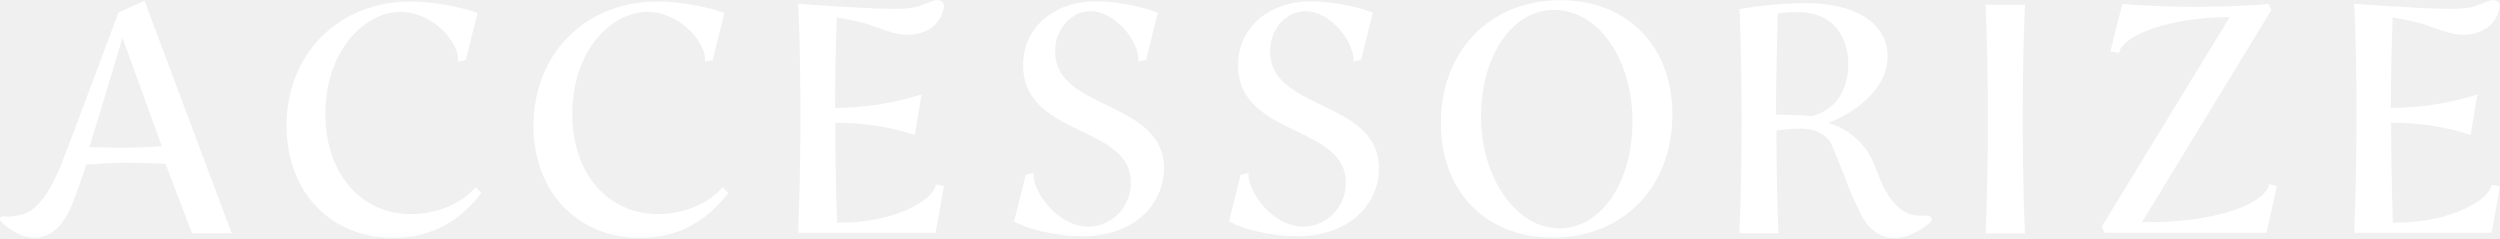
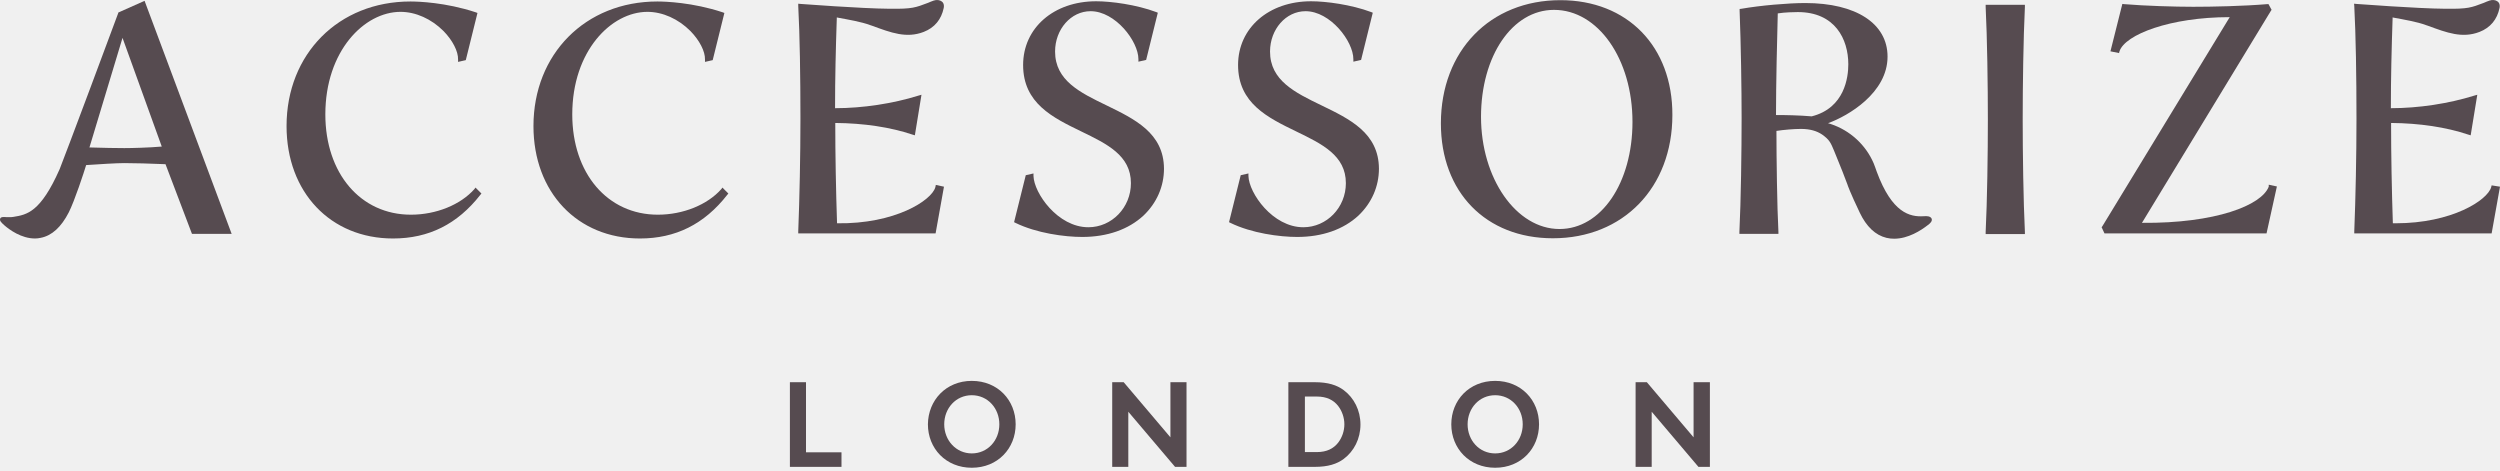
- <svg xmlns="http://www.w3.org/2000/svg" width="252" height="24" viewBox="0 0 251.751 23.967" fill="none" overflow="visible" preserveAspectRatio="xMidYMid meet" aria-hidden="true" focusable="false">
-   <g id="Group">
-     <path id="Vector" d="M250.908 18.61L250.863 18.787C250.508 20.093 246.911 22.417 241.25 22.417C241.161 22.417 241.073 22.417 240.962 22.417C240.851 19.031 240.784 15.556 240.784 12.346C243.648 12.368 246.334 12.767 248.576 13.519L248.798 13.586L249.465 9.513L249.154 9.601C246.601 10.398 243.559 10.863 240.762 10.863C240.762 7.853 240.828 5.02 240.939 1.744L241.006 1.766C242.072 1.965 243.404 2.186 244.292 2.518L244.492 2.585C246.423 3.293 247.955 3.869 249.687 3.205C250.774 2.784 251.463 1.965 251.707 0.792C251.773 0.416 251.618 0.216 251.507 0.15C251.307 -0.005 250.996 -0.049 250.686 0.061C250.486 0.128 250.286 0.216 250.131 0.283C248.843 0.77 248.532 0.903 246.29 0.88C243.359 0.858 237.343 0.393 237.276 0.393L237.054 0.371L237.077 0.593C237.232 3.514 237.299 7.654 237.299 11.926C237.299 15.644 237.21 19.872 237.077 23.236V23.436H250.908L251.751 18.743L250.908 18.61Z" fill="#ffffff" />
-     <path id="Vector_2" d="M203.909 0.482H199.957V0.681C200.113 3.802 200.179 8.605 200.179 11.992C200.179 15.379 200.113 20.182 199.957 23.303V23.502H203.909V23.303C203.754 20.16 203.687 15.356 203.687 11.992C203.687 8.627 203.754 3.846 203.909 0.681V0.482Z" fill="#ffffff" />
-     <path id="Vector_3" d="M193.717 21.709C192.319 21.797 190.521 21.377 188.989 17.238C188.878 16.928 188.789 16.662 188.678 16.397C187.879 14.537 186.302 13.099 184.371 12.457C184.282 12.435 184.171 12.39 184.082 12.368C186.125 11.638 190.077 9.314 190.077 5.684C190.077 2.363 186.902 0.305 181.796 0.305C180.042 0.305 177.267 0.548 175.357 0.88L175.18 0.903V1.08C175.313 4.444 175.38 8.915 175.38 11.859C175.38 15.157 175.313 20.137 175.158 23.281V23.48H179.087V23.281C178.954 20.779 178.887 15.843 178.887 13.143C179.62 13.032 180.641 12.944 181.352 12.944C182.262 12.944 182.95 13.143 183.505 13.519C184.216 14.028 184.349 14.316 184.682 15.113L185.015 15.932C185.37 16.795 185.703 17.614 186.036 18.522C186.036 18.544 186.302 19.319 187.279 21.355C187.945 22.749 188.856 23.613 189.966 23.878C190.232 23.945 190.476 23.967 190.743 23.967C192.141 23.967 193.429 23.148 194.139 22.594C194.383 22.417 194.606 22.196 194.517 21.953C194.384 21.687 194.028 21.687 193.717 21.709ZM186.125 6.458C186.125 7.742 185.77 10.841 182.439 11.682C181.13 11.571 179.798 11.549 178.843 11.549C178.843 8.473 178.954 3.802 179.021 1.345C179.731 1.235 180.641 1.212 181.041 1.212C184.793 1.212 186.125 3.935 186.125 6.458Z" fill="#ffffff" />
-     <path id="Vector_4" d="M228.463 18.743C227.752 20.602 223.135 22.439 215.697 22.373L228.685 1.079L228.751 0.991L228.441 0.415H228.307C225.91 0.615 222.802 0.681 220.848 0.681C219.072 0.681 215.986 0.593 213.899 0.415L213.722 0.393L212.523 5.152L213.389 5.329L213.433 5.152C213.988 3.47 218.539 1.721 224.511 1.721C224.511 1.721 224.511 1.721 224.533 1.721L211.701 22.727L211.635 22.816L211.923 23.435H228.241L229.284 18.721L228.463 18.544V18.743Z" fill="#ffffff" />
-     <path id="Vector_5" d="M11.916 1.257L11.894 1.345C11.85 1.5 6.366 16.131 6.011 16.972C4.079 21.333 2.703 21.554 1.349 21.775C1.104 21.82 0.838 21.798 0.616 21.798C0.305 21.775 0.083 21.775 0.016 21.953C-0.05 22.152 0.083 22.307 0.46 22.639C0.949 23.059 2.148 23.945 3.524 23.945C3.724 23.945 3.902 23.922 4.101 23.878C5.234 23.657 6.166 22.794 6.921 21.333C7.52 20.16 8.475 17.238 8.675 16.574C9.985 16.485 11.739 16.375 12.515 16.375C13.293 16.375 15.313 16.419 16.667 16.485L19.331 23.48H23.327L14.558 0.084L11.916 1.257ZM16.29 14.714C15.024 14.825 13.248 14.87 12.515 14.87C11.894 14.87 10.251 14.847 9.008 14.803L12.338 3.802L16.29 14.714Z" fill="#ffffff" />
-     <path id="Vector_6" d="M47.771 18.986C46.372 20.558 43.93 21.554 41.377 21.554C36.315 21.554 32.763 17.415 32.763 11.483C32.763 5.108 36.693 1.19 40.334 1.19C41.865 1.19 43.442 1.899 44.663 3.116C45.573 4.046 46.15 5.152 46.128 5.971V6.215L46.905 6.038L48.081 1.301L47.904 1.234C44.885 0.238 42.109 0.15 41.333 0.15C34.095 0.15 28.856 5.418 28.856 12.656C28.856 19.296 33.274 23.945 39.579 23.945C43.175 23.945 46.061 22.506 48.37 19.562L48.481 19.429L47.882 18.831L47.771 18.986Z" fill="#ffffff" />
-     <path id="Vector_7" d="M72.636 18.986C71.237 20.558 68.795 21.554 66.242 21.554C61.18 21.554 57.628 17.415 57.628 11.483C57.628 5.108 61.558 1.19 65.199 1.19C66.731 1.19 68.307 1.899 69.528 3.116C70.438 4.046 71.015 5.152 70.993 5.971V6.215L71.77 6.038L72.947 1.301L72.769 1.234C69.75 0.238 66.975 0.15 66.198 0.15C58.96 0.15 53.721 5.418 53.721 12.656C53.721 19.296 58.139 23.945 64.444 23.945C68.04 23.945 70.927 22.506 73.235 19.562L73.346 19.429L72.747 18.831L72.636 18.986Z" fill="#ffffff" />
-     <path id="Vector_8" d="M94.191 18.787C93.836 20.115 90.129 22.506 84.29 22.417C84.179 19.031 84.112 15.556 84.112 12.346C86.976 12.368 89.662 12.767 91.905 13.519L92.127 13.586L92.793 9.513L92.482 9.601C89.929 10.398 86.887 10.863 84.09 10.863C84.09 7.853 84.157 5.042 84.268 1.744L84.334 1.766C85.4 1.965 86.732 2.186 87.62 2.518L87.82 2.585C89.751 3.293 91.283 3.869 93.015 3.205C94.103 2.784 94.791 1.965 95.035 0.792C95.102 0.416 94.946 0.216 94.835 0.15C94.635 -0.005 94.325 -0.049 94.014 0.061C93.814 0.128 93.614 0.216 93.459 0.283C92.171 0.77 91.86 0.903 89.618 0.88C86.688 0.858 80.671 0.393 80.605 0.393L80.382 0.371V0.593C80.538 3.514 80.605 7.631 80.605 11.926C80.605 15.644 80.516 19.872 80.382 23.236V23.436H94.214L95.057 18.743L94.236 18.566L94.191 18.787Z" fill="#ffffff" />
-     <path id="Vector_9" d="M111.419 10.575C108.755 9.291 106.247 8.074 106.247 5.174C106.247 2.939 107.845 1.124 109.821 1.124C112.307 1.124 114.639 4.134 114.639 5.949V6.193L115.416 6.016L116.592 1.279L116.437 1.212C114.417 0.46 111.886 0.128 110.376 0.128C106.113 0.128 103.028 2.806 103.028 6.525C103.028 10.376 106.025 11.815 108.911 13.209C111.464 14.449 113.884 15.6 113.884 18.389C113.884 20.846 111.952 22.816 109.599 22.816C106.513 22.816 104.115 19.385 104.071 17.658V17.415L103.294 17.592L102.117 22.307L102.251 22.373C104.382 23.413 107.201 23.79 108.977 23.79C111.508 23.79 113.64 23.037 115.149 21.642C116.481 20.381 117.214 18.721 117.214 16.928C117.192 13.342 114.239 11.948 111.419 10.575Z" fill="#ffffff" />
-     <path id="Vector_10" d="M133.066 10.575C130.402 9.291 127.893 8.074 127.893 5.174C127.893 2.939 129.492 1.124 131.468 1.124C133.954 1.124 136.285 4.134 136.285 5.949V6.193L137.062 6.016L138.239 1.279L138.083 1.212C136.063 0.46 133.532 0.128 132.023 0.128C127.76 0.128 124.674 2.806 124.674 6.525C124.674 10.376 127.671 11.815 130.557 13.209C133.111 14.449 135.53 15.6 135.53 18.389C135.53 20.846 133.599 22.816 131.246 22.816C128.16 22.816 125.762 19.385 125.718 17.658V17.415L124.941 17.592L123.764 22.307L123.897 22.373C126.028 23.413 128.848 23.79 130.624 23.79C133.155 23.79 135.286 23.037 136.796 21.642C138.128 20.381 138.861 18.721 138.861 16.928C138.838 13.342 135.908 11.948 133.066 10.575Z" fill="#ffffff" />
-     <path id="Vector_11" d="M157.131 0.017C150.049 0.017 145.098 5.108 145.098 12.39C145.098 19.296 149.627 23.922 156.376 23.922C163.458 23.922 168.409 18.831 168.409 11.549C168.431 4.665 163.88 0.017 157.131 0.017ZM164.391 12.235C164.391 18.367 161.238 22.993 157.042 22.993C152.691 22.993 149.139 17.924 149.139 11.726C149.139 5.617 152.291 0.991 156.487 0.991C160.927 0.991 164.391 5.927 164.391 12.235Z" fill="#ffffff" />
+ <svg xmlns="http://www.w3.org/2000/svg" width="255" height="48" overflow="visible" style="display: block;" viewBox="0 0 255 48" fill="none">
+   <g id="AccessorizeLondon">
+     <g id="ACCESSORIZE" transform="translate(0, 0)">
+       <path id="Vector" d="M254.146 18.907L254.101 19.087C253.741 20.413 250.098 22.775 244.364 22.775C244.274 22.775 244.184 22.775 244.071 22.775C243.959 19.334 243.891 15.804 243.891 12.543C246.792 12.565 249.513 12.97 251.784 13.735L252.009 13.802L252.684 9.665L252.369 9.754C249.783 10.564 246.702 11.036 243.869 11.036C243.869 7.978 243.936 5.1 244.049 1.771L244.116 1.794C245.196 1.996 246.545 2.221 247.444 2.559L247.647 2.626C249.603 3.346 251.155 3.93 252.909 3.256C254.011 2.828 254.708 1.996 254.955 0.805C255.023 0.422 254.865 0.22 254.753 0.152C254.55 -0.005 254.235 -0.05 253.921 0.062C253.718 0.13 253.516 0.22 253.358 0.287C252.054 0.782 251.739 0.917 249.468 0.894C246.5 0.872 240.406 0.4 240.338 0.4L240.113 0.377L240.136 0.602C240.293 3.57 240.361 7.776 240.361 12.116C240.361 15.893 240.271 20.189 240.136 23.607V23.809H254.146L255 19.042L254.146 18.907Z" fill="#564B50" />
+       <path id="Vector_2" d="M206.54 0.49H202.537V0.692C202.695 3.863 202.762 8.743 202.762 12.183C202.762 15.624 202.695 20.503 202.537 23.674V23.877H206.54V23.674C206.383 20.481 206.315 15.601 206.315 12.183C206.315 8.765 206.383 3.908 206.54 0.692V0.49Z" fill="#564B50" />
+       <path id="Vector_3" d="M196.218 22.055C194.802 22.145 192.98 21.718 191.428 17.513C191.316 17.198 191.226 16.928 191.114 16.658C190.304 14.769 188.707 13.307 186.751 12.655C186.661 12.633 186.549 12.588 186.459 12.565C188.528 11.823 192.53 9.462 192.53 5.774C192.53 2.401 189.315 0.31 184.143 0.31C182.366 0.31 179.555 0.557 177.621 0.894L177.441 0.917V1.097C177.576 4.515 177.644 9.057 177.644 12.048C177.644 15.399 177.576 20.458 177.419 23.652V23.854H181.399V23.652C181.264 21.111 181.197 16.096 181.197 13.352C181.939 13.24 182.973 13.15 183.693 13.15C184.615 13.15 185.312 13.352 185.874 13.735C186.594 14.252 186.729 14.544 187.066 15.354L187.403 16.186C187.763 17.063 188.1 17.895 188.438 18.817C188.438 18.839 188.707 19.626 189.697 21.695C190.372 23.112 191.293 23.989 192.418 24.259C192.688 24.326 192.935 24.349 193.205 24.349C194.622 24.349 195.926 23.517 196.645 22.954C196.893 22.775 197.118 22.55 197.028 22.302C196.893 22.032 196.533 22.032 196.218 22.055ZM188.528 6.561C188.528 7.866 188.168 11.014 184.795 11.868C183.468 11.756 182.119 11.733 181.152 11.733C181.152 8.608 181.264 3.863 181.332 1.367C182.051 1.254 182.973 1.232 183.378 1.232C187.178 1.232 188.528 3.998 188.528 6.561Z" fill="#564B50" />
+       <path id="Vector_4" d="M231.411 19.042C230.691 20.931 226.014 22.797 218.481 22.73L231.636 1.097L231.703 1.007L231.388 0.422H231.253C228.825 0.625 225.677 0.692 223.698 0.692C221.899 0.692 218.773 0.602 216.659 0.422L216.479 0.4L215.265 5.235L216.142 5.414L216.187 5.235C216.749 3.526 221.359 1.749 227.408 1.749C227.408 1.749 227.408 1.749 227.431 1.749L214.433 23.089L214.365 23.179L214.658 23.809H231.186L232.243 19.019L231.411 18.839V19.042Z" fill="#564B50" />
+       <path id="Vector_5" d="M12.07 1.277L12.047 1.367C12.002 1.524 6.448 16.388 6.088 17.243C4.132 21.673 2.738 21.898 1.366 22.122C1.119 22.168 0.849 22.145 0.624 22.145C0.309 22.122 0.084 22.122 0.017 22.302C-0.051 22.505 0.084 22.662 0.466 23C0.961 23.427 2.175 24.326 3.57 24.326C3.772 24.326 3.952 24.304 4.154 24.259C5.301 24.034 6.246 23.157 7.01 21.673C7.617 20.481 8.584 17.513 8.787 16.838C10.114 16.748 11.89 16.636 12.677 16.636C13.464 16.636 15.51 16.681 16.882 16.748L19.581 23.854H23.628L14.746 0.085L12.07 1.277ZM16.5 14.949C15.218 15.062 13.419 15.107 12.677 15.107C12.047 15.107 10.383 15.084 9.124 15.039L12.497 3.863L16.5 14.949Z" fill="#564B50" />
+       <path id="Vector_6" d="M48.387 19.289C46.97 20.886 44.496 21.898 41.91 21.898C36.783 21.898 33.185 17.692 33.185 11.666C33.185 5.19 37.166 1.209 40.854 1.209C42.405 1.209 44.002 1.929 45.239 3.166C46.161 4.11 46.745 5.235 46.723 6.067V6.314L47.51 6.134L48.702 1.322L48.522 1.254C45.464 0.242 42.653 0.152 41.865 0.152C34.535 0.152 29.228 5.504 29.228 12.858C29.228 19.604 33.703 24.326 40.089 24.326C43.732 24.326 46.655 22.865 48.994 19.874L49.106 19.739L48.499 19.132L48.387 19.289Z" fill="#564B50" />
+       <path id="Vector_7" d="M73.573 19.289C72.156 20.886 69.682 21.898 67.096 21.898C61.969 21.898 58.371 17.692 58.371 11.666C58.371 5.19 62.352 1.209 66.039 1.209C67.591 1.209 69.188 1.929 70.424 3.166C71.346 4.11 71.931 5.235 71.909 6.067V6.314L72.696 6.134L73.887 1.322L73.707 1.254C70.649 0.242 67.838 0.152 67.051 0.152C59.72 0.152 54.413 5.504 54.413 12.858C54.413 19.604 58.888 24.326 65.275 24.326C68.918 24.326 71.841 22.865 74.18 19.874L74.292 19.739L73.685 19.132L73.573 19.289Z" fill="#564B50" />
+       <path id="Vector_8" d="M95.408 19.087C95.048 20.436 91.293 22.865 85.378 22.775C85.266 19.334 85.198 15.804 85.198 12.543C88.099 12.565 90.82 12.97 93.091 13.735L93.316 13.802L93.991 9.665L93.676 9.754C91.09 10.564 88.009 11.036 85.176 11.036C85.176 7.978 85.243 5.122 85.356 1.771L85.423 1.794C86.503 1.996 87.852 2.221 88.751 2.559L88.954 2.626C90.91 3.346 92.462 3.93 94.216 3.256C95.318 2.828 96.015 1.996 96.262 0.805C96.33 0.422 96.172 0.22 96.06 0.152C95.858 -0.005 95.543 -0.05 95.228 0.062C95.025 0.13 94.823 0.22 94.666 0.287C93.361 0.782 93.046 0.917 90.775 0.894C87.807 0.872 81.713 0.4 81.645 0.4L81.421 0.377V0.602C81.578 3.57 81.645 7.753 81.645 12.116C81.645 15.893 81.555 20.189 81.421 23.607V23.809H95.43L96.285 19.042L95.453 18.862L95.408 19.087Z" fill="#564B50" />
+       <path id="Vector_9" d="M112.858 10.744C110.159 9.44 107.618 8.203 107.618 5.257C107.618 2.986 109.237 1.142 111.239 1.142C113.757 1.142 116.119 4.2 116.119 6.044V6.291L116.906 6.112L118.097 1.299L117.94 1.232C115.894 0.467 113.33 0.13 111.801 0.13C107.483 0.13 104.358 2.851 104.358 6.629C104.358 10.541 107.393 12.003 110.317 13.42C112.903 14.679 115.354 15.848 115.354 18.682C115.354 21.178 113.398 23.179 111.014 23.179C107.888 23.179 105.46 19.694 105.415 17.94V17.692L104.628 17.872L103.436 22.662L103.571 22.73C105.729 23.787 108.585 24.169 110.384 24.169C112.948 24.169 115.107 23.404 116.636 21.988C117.985 20.706 118.727 19.019 118.727 17.198C118.705 13.555 115.714 12.138 112.858 10.744Z" fill="#564B50" />
+       <path id="Vector_10" d="M134.783 10.744C132.085 9.44 129.543 8.203 129.543 5.257C129.543 2.986 131.163 1.142 133.164 1.142C135.682 1.142 138.044 4.2 138.044 6.044V6.291L138.831 6.112L140.023 1.299L139.865 1.232C137.819 0.467 135.255 0.13 133.726 0.13C129.409 0.13 126.283 2.851 126.283 6.629C126.283 10.541 129.319 12.003 132.242 13.42C134.828 14.679 137.279 15.848 137.279 18.682C137.279 21.178 135.323 23.179 132.939 23.179C129.813 23.179 127.385 19.694 127.34 17.94V17.692L126.553 17.872L125.361 22.662L125.496 22.73C127.655 23.787 130.51 24.169 132.309 24.169C134.873 24.169 137.032 23.404 138.561 21.988C139.91 20.706 140.652 19.019 140.652 17.198C140.63 13.555 137.661 12.138 134.783 10.744Z" fill="#564B50" />
+       <path id="Vector_11" d="M159.159 0.017C151.986 0.017 146.971 5.19 146.971 12.588C146.971 19.604 151.559 24.304 158.395 24.304C165.568 24.304 170.583 19.132 170.583 11.733C170.605 4.74 165.995 0.017 159.159 0.017ZM166.513 12.431C166.513 18.66 163.319 23.359 159.069 23.359C154.662 23.359 151.064 18.21 151.064 11.913C151.064 5.707 154.257 1.007 158.507 1.007C163.005 1.007 166.513 6.022 166.513 12.431Z" fill="#564B50" />
+     </g>
+     <g id="LONDON" transform="translate(80.57, 38.85)">
+       <path id="Vector" d="M8.16524e-06 0.135H1.642V7.286H5.262V8.77H8.16524e-06V0.135Z" fill="#564B50" />
+       <path id="Vector_2" d="M18.552 8.39489e-06C21.206 8.39489e-06 23.027 1.979 23.027 4.43C23.027 6.881 21.206 8.86 18.552 8.86C15.899 8.86 14.077 6.881 14.077 4.43C14.1 1.979 15.921 8.39489e-06 18.552 8.39489e-06ZM18.552 7.398C20.171 7.398 21.363 6.072 21.363 4.43C21.363 2.788 20.171 1.462 18.552 1.462C16.933 1.462 15.741 2.788 15.741 4.43C15.741 6.072 16.955 7.398 18.552 7.398Z" fill="#564B50" />
+       <path id="Vector_3" d="M32.876 0.135H34.046L38.813 5.757V0.135H40.455V8.77H39.285L34.518 3.148V8.77H32.876V0.135Z" fill="#564B50" />
+       <path id="Vector_4" d="M53.542 0.135C54.892 0.135 55.791 0.427 56.488 0.944C57.545 1.732 58.197 3.013 58.197 4.452C58.197 5.892 57.545 7.173 56.488 7.961C55.791 8.478 54.892 8.77 53.542 8.77H50.844V0.135H53.542ZM55.926 2.564C55.454 1.956 54.757 1.597 53.745 1.597H52.53V7.263H53.745C54.757 7.263 55.454 6.904 55.926 6.296C56.308 5.802 56.556 5.127 56.556 4.43C56.556 3.733 56.308 3.058 55.926 2.564Z" fill="#564B50" />
+       <path id="Vector_5" d="M71.937 8.39489e-06C74.59 8.39489e-06 76.412 1.979 76.412 4.43C76.412 6.881 74.59 8.86 71.937 8.86C69.283 8.86 67.462 6.881 67.462 4.43C67.462 1.979 69.283 8.39489e-06 71.937 8.39489e-06ZM71.937 7.398C73.556 7.398 74.748 6.072 74.748 4.43C74.748 2.788 73.556 1.462 71.937 1.462C70.318 1.462 69.126 2.788 69.126 4.43C69.126 6.072 70.318 7.398 71.937 7.398Z" fill="#564B50" />
+       <path id="Vector_6" d="M86.239 0.135H87.408L92.175 5.757V0.135H93.839V8.77H92.67L87.903 3.148V8.77H86.261V0.135H86.239Z" fill="#564B50" />
+     </g>
  </g>
</svg>
